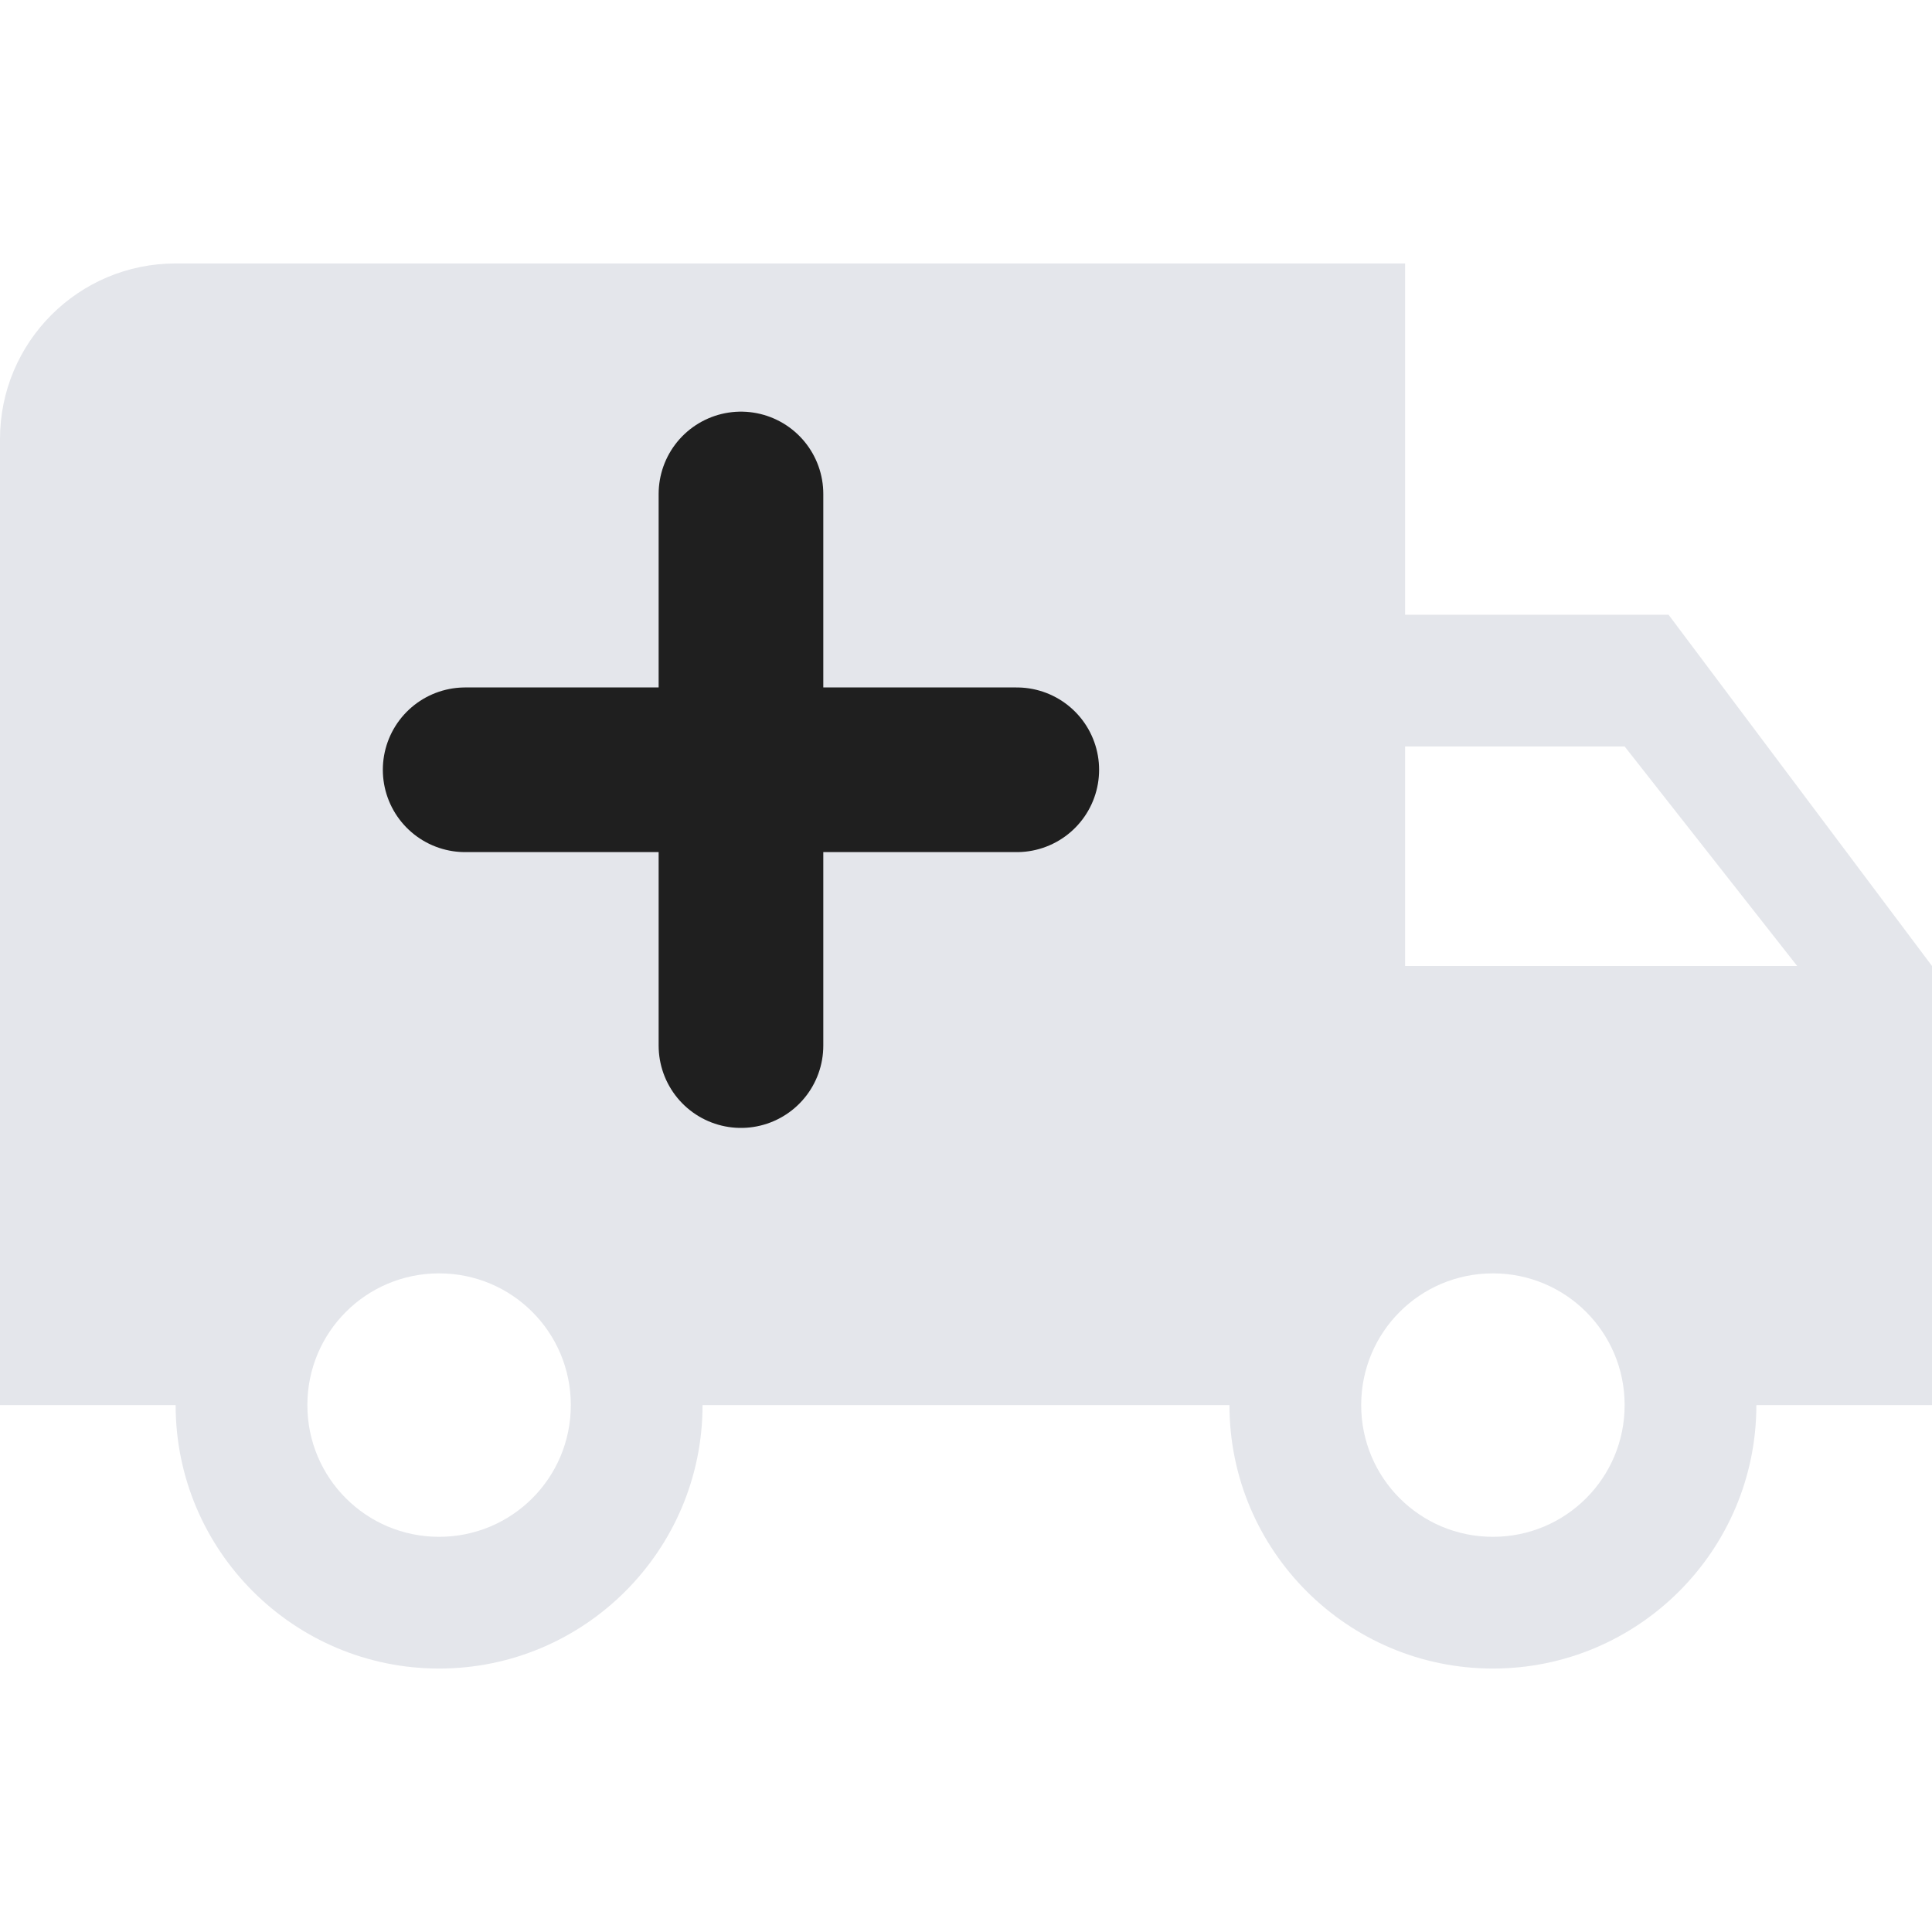
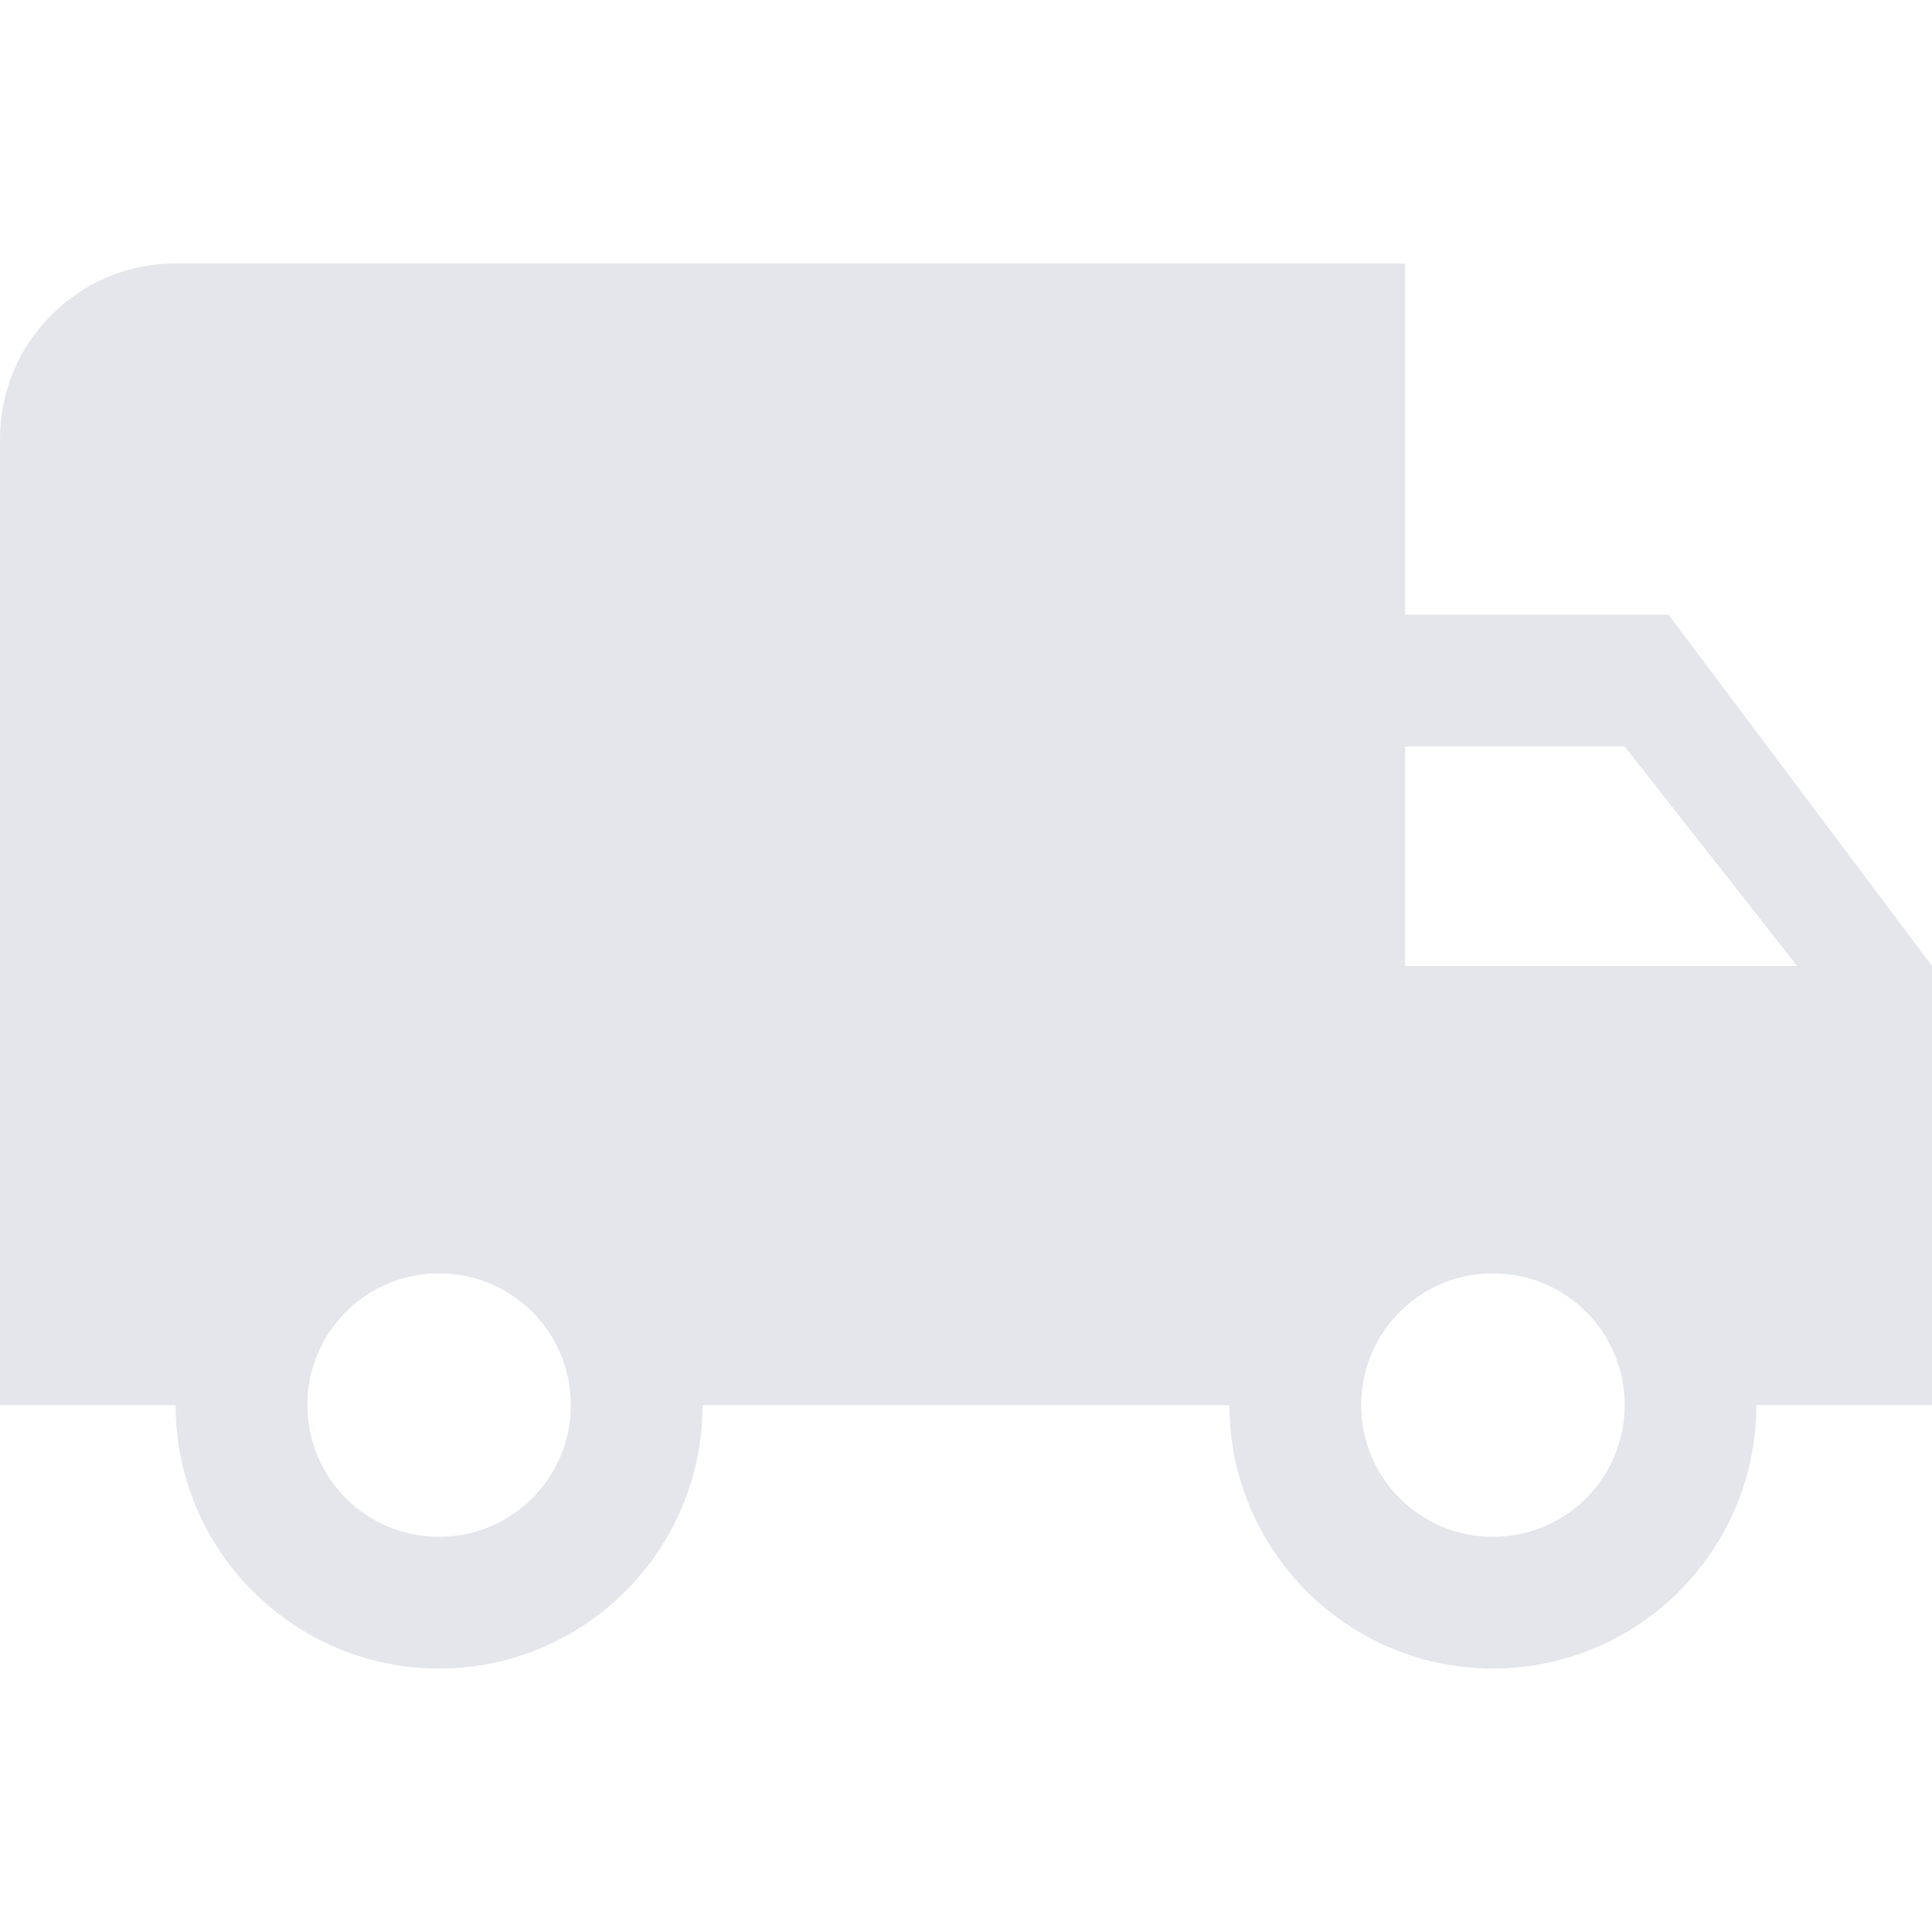
- <svg xmlns="http://www.w3.org/2000/svg" width="512" height="512" viewBox="0 0 469.333 469.333">
+ <svg xmlns="http://www.w3.org/2000/svg" version="1.1" width="512" height="512" x="0" y="0" viewBox="0 0 469.333 469.333" style="enable-background:new 0 0 512 512" xml:space="preserve" class="">
  <g>
-     <path d="M405.333 149.333h-64V64H42.667C19.093 64 0 83.093 0 106.667v234.667h42.667c0 35.307 28.693 64 64 64s64-28.693 64-64h128c0 35.307 28.693 64 64 64s64-28.693 64-64h42.667V234.667zm-298.666 224c-17.707 0-32-14.293-32-32s14.293-32 32-32 32 14.293 32 32-14.294 32-32 32m256 0c-17.707 0-32-14.293-32-32s14.293-32 32-32 32 14.293 32 32-14.294 32-32 32m-21.334-138.666v-53.333h53.333l41.92 53.333z" fill="#e4e6eb" />
-     <path d="M180 120v134M113 187h134" fill="none" stroke="#1f1f1f" stroke-width="40" stroke-linecap="round" />
+     <path d="M405.333 149.333h-64V64H42.667C19.093 64 0 83.093 0 106.667v234.667h42.667c0 35.307 28.693 64 64 64s64-28.693 64-64h128c0 35.307 28.693 64 64 64s64-28.693 64-64h42.667V234.667zm-298.666 224c-17.707 0-32-14.293-32-32s14.293-32 32-32 32 14.293 32 32-14.294 32-32 32m256 0c-17.707 0-32-14.293-32-32s14.293-32 32-32 32 14.293 32 32-14.294 32-32 32m-21.334-138.666v-53.333h53.333l41.92 53.333z" fill="#e4e6eb" opacity="1" data-original="#000000" />
  </g>
</svg>
